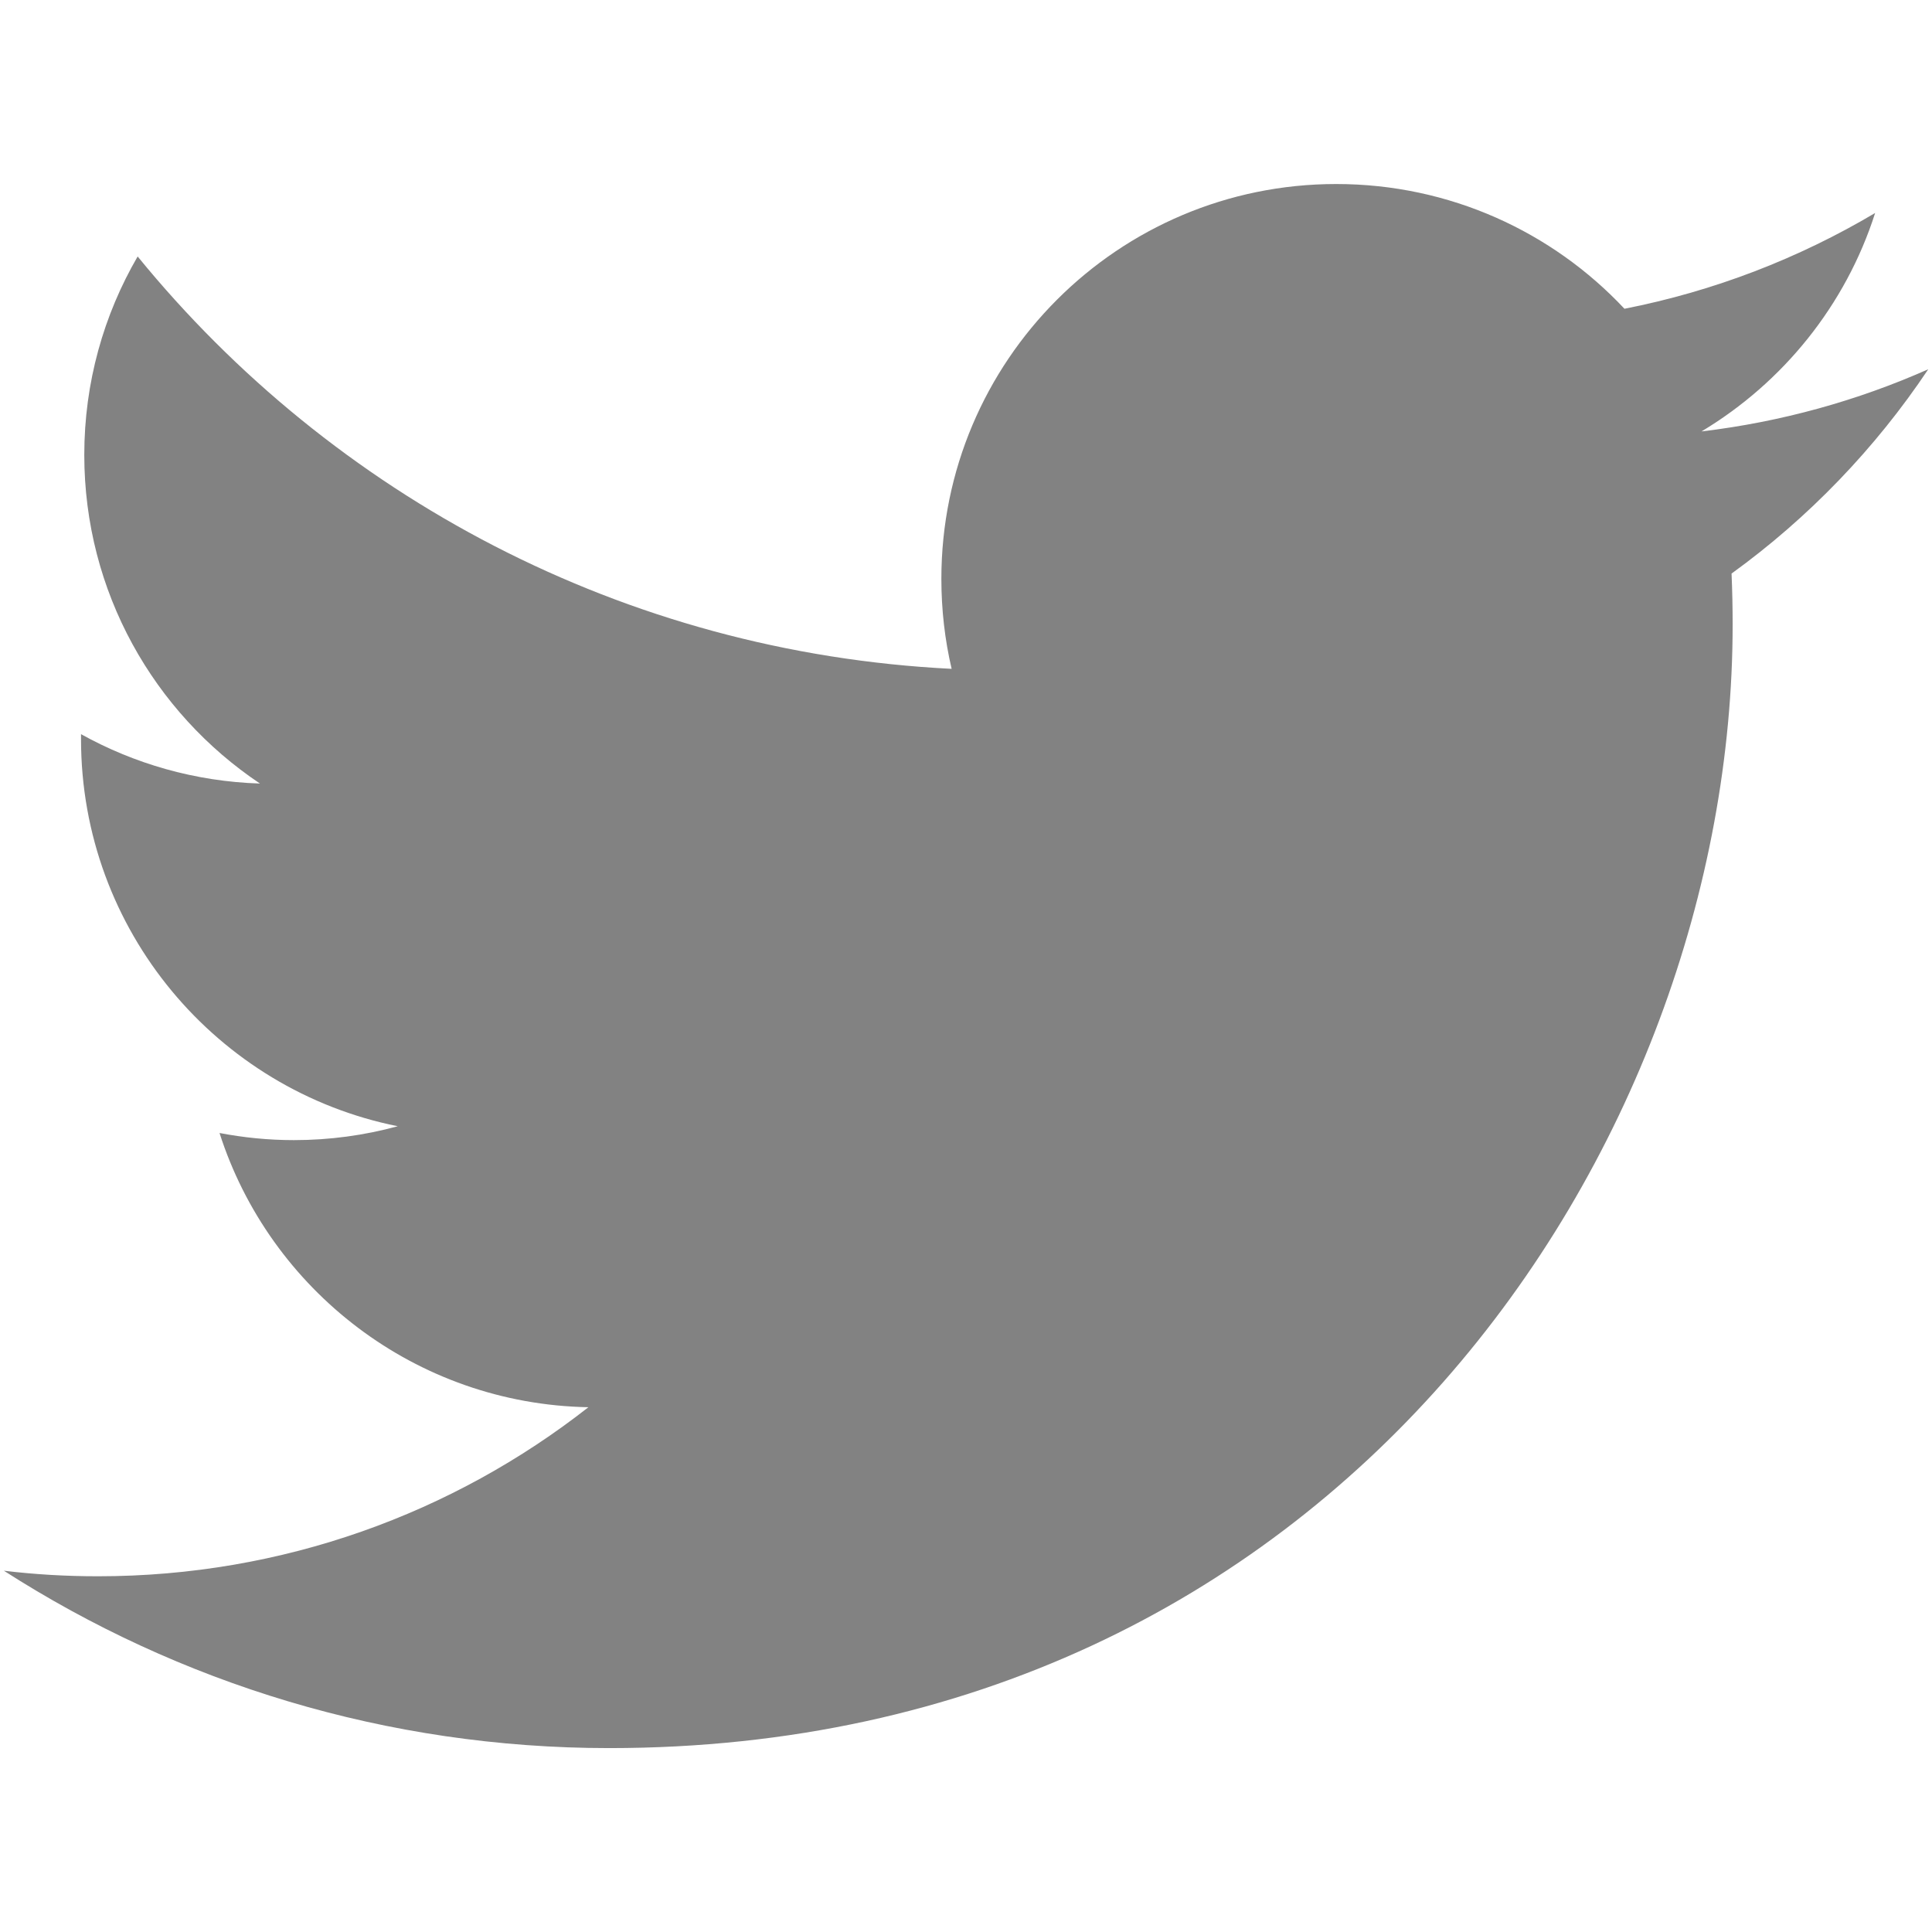
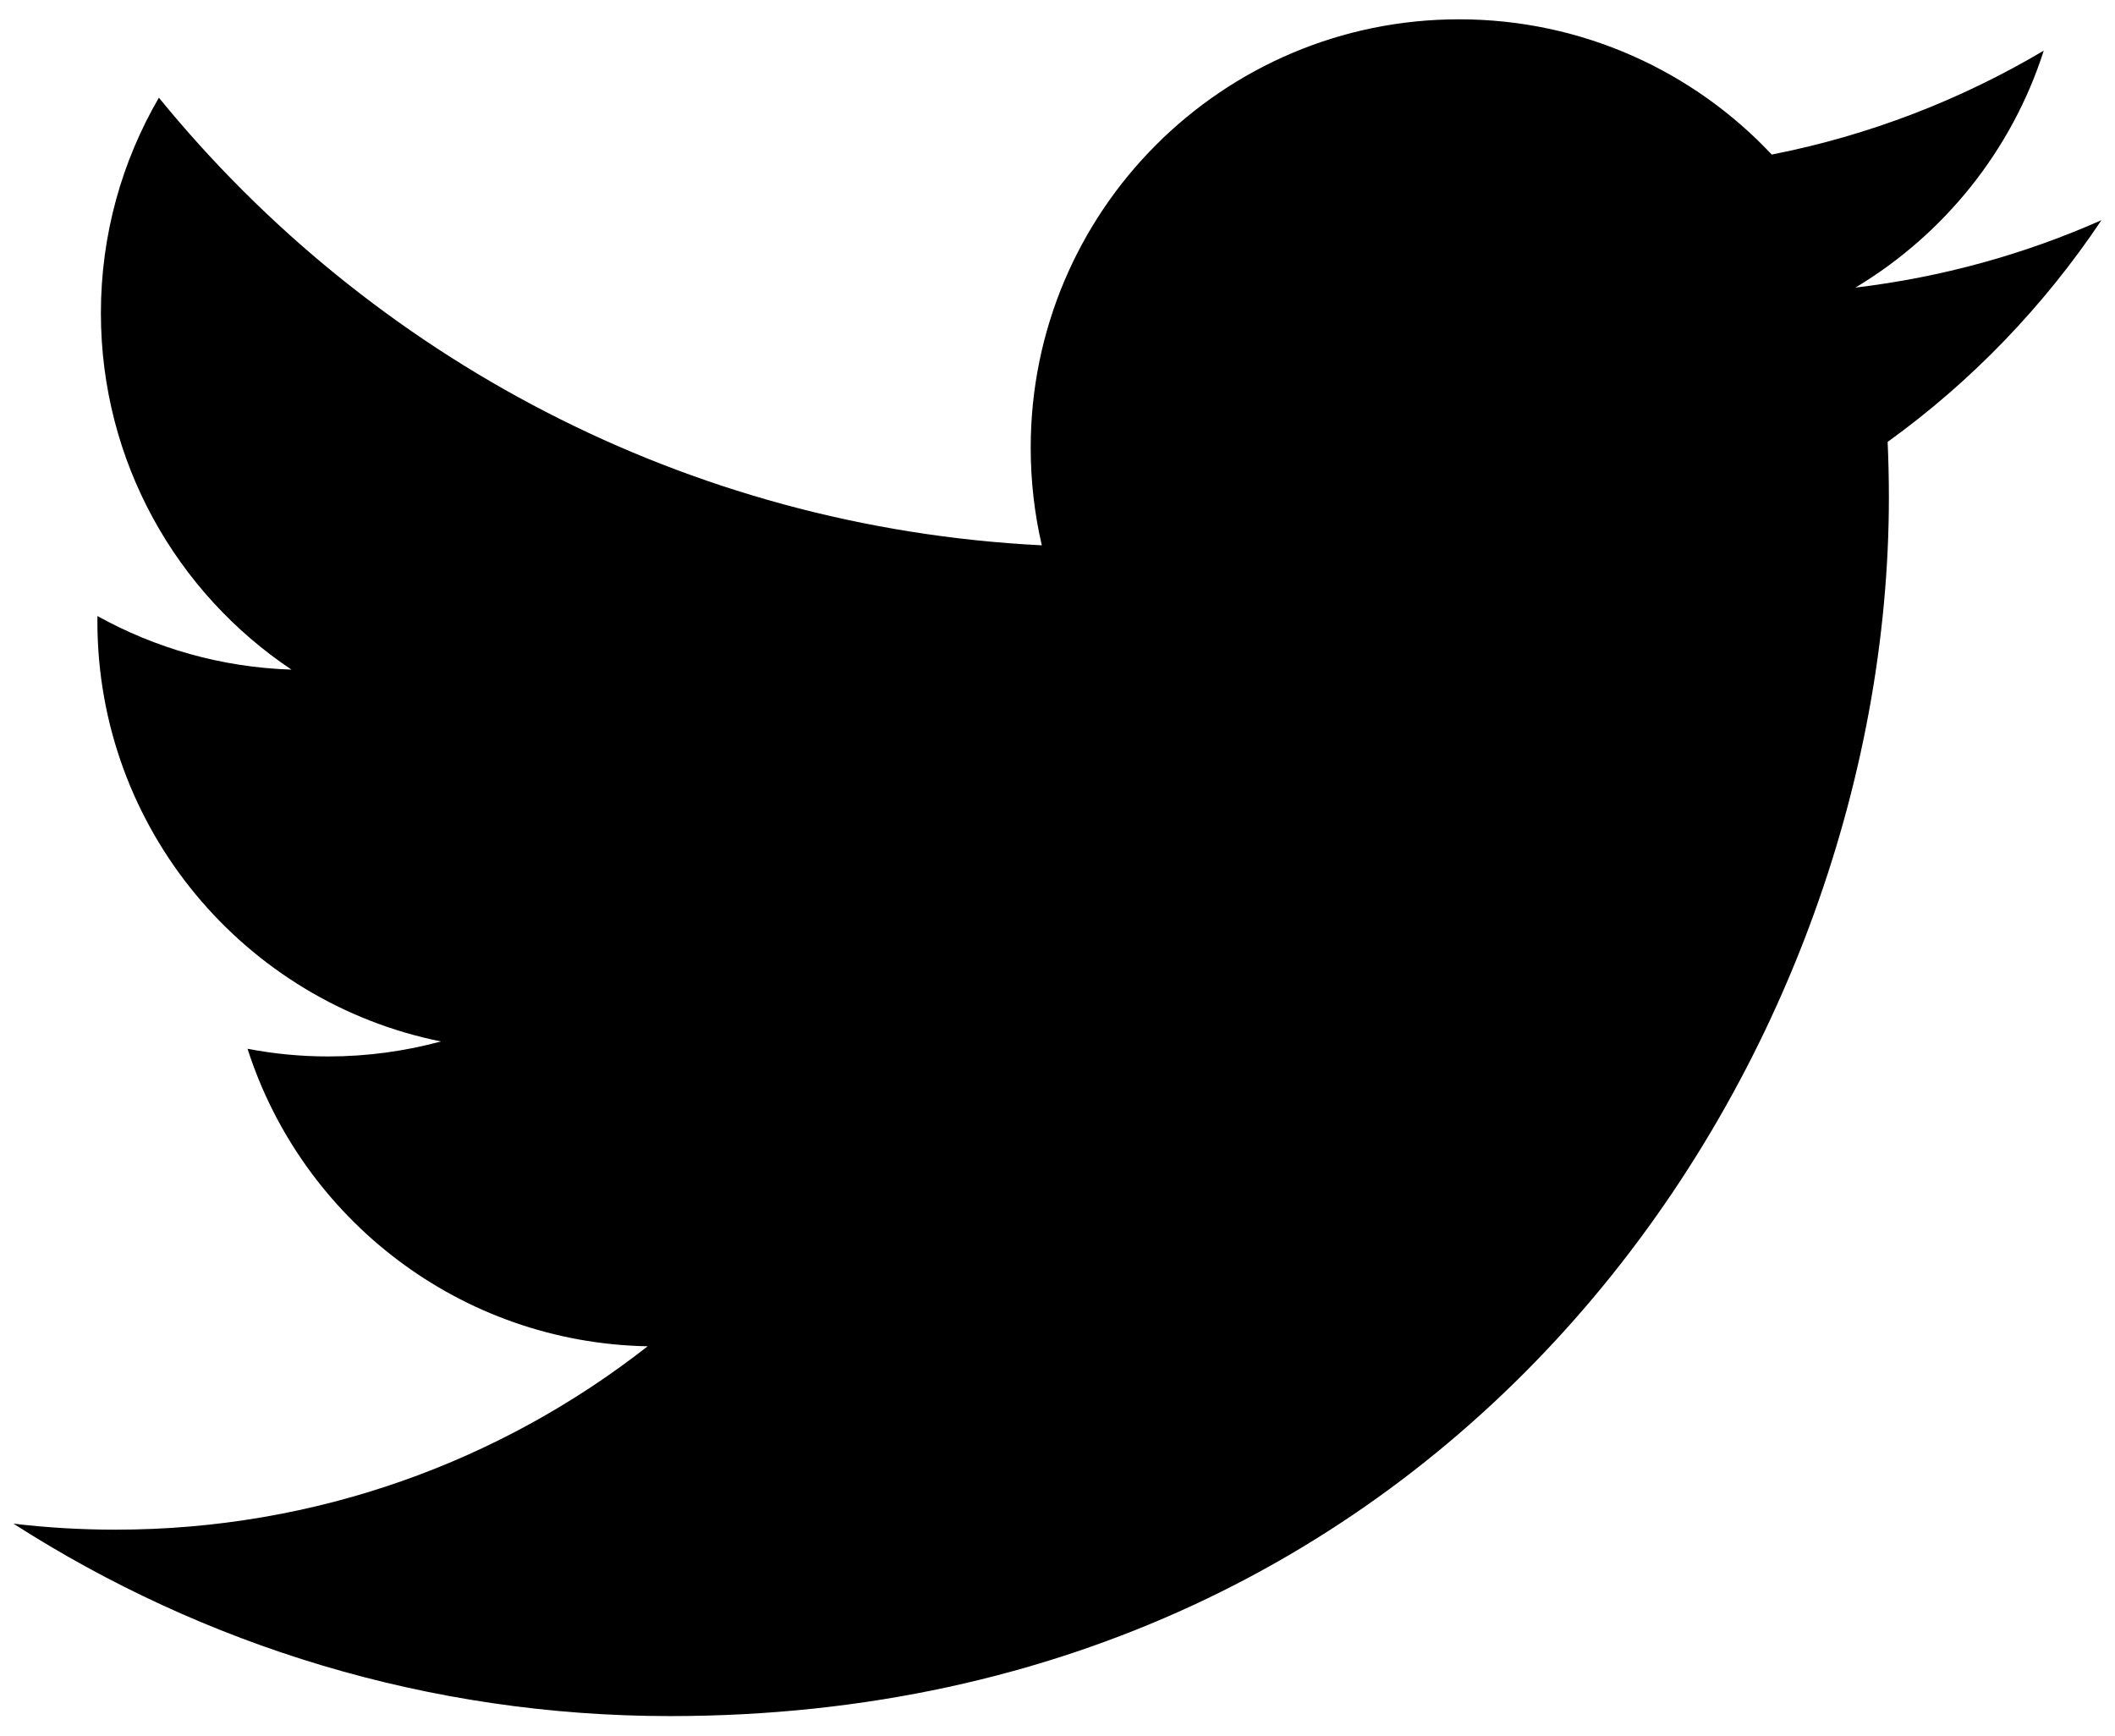
- <svg viewBox="0 0 16 16">
-   <path fill="#828282" d="M15.969,3.058c-0.586,0.26-1.217,0.436-1.878,0.515c0.675-0.405,1.194-1.045,1.438-1.809c-0.632,0.375-1.332,0.647-2.076,0.793c-0.596-0.636-1.446-1.033-2.387-1.033c-1.806,0-3.27,1.464-3.27,3.27 c0,0.256,0.029,0.506,0.085,0.745C5.163,5.404,2.753,4.102,1.14,2.124C0.859,2.607,0.698,3.168,0.698,3.767 c0,1.134,0.577,2.135,1.455,2.722C1.616,6.472,1.112,6.325,0.671,6.08c0,0.014,0,0.027,0,0.041c0,1.584,1.127,2.906,2.623,3.206 C3.02,9.402,2.731,9.442,2.433,9.442c-0.211,0-0.416-0.021-0.615-0.059c0.416,1.299,1.624,2.245,3.055,2.271 c-1.119,0.877-2.529,1.4-4.061,1.4c-0.264,0-0.524-0.015-0.78-0.046c1.447,0.928,3.166,1.469,5.013,1.469 c6.015,0,9.304-4.983,9.304-9.304c0-0.142-0.003-0.283-0.009-0.423C14.976,4.29,15.531,3.714,15.969,3.058z" />
+ <svg xmlns="http://www.w3.org/2000/svg" width="78px" height="64px" viewBox="0 0 78 64" version="1.1">
+   <defs />
+   <g id="Symbols" stroke="none" stroke-width="1" fill="none" fill-rule="evenodd">
+     <g id="Icons" transform="translate(-1142, -3120)" fill="#000000">
+       <g id="fi-social-twitter" transform="translate(1142, 3120)">
+         <g id="Layer_1">
+           <path d="M77.5,8.12 C74.667,9.376 71.623,10.225 68.427,10.606 C71.688,8.651 74.194,5.555 75.372,1.868 C72.32,3.678 68.938,4.994 65.341,5.7 C62.46,2.632 58.354,0.712 53.81,0.712 C45.086,0.712 38.012,7.784 38.012,16.51 C38.012,17.747 38.152,18.954 38.422,20.111 C25.292,19.452 13.652,13.162 5.86,3.603 C4.5,5.937 3.721,8.652 3.721,11.546 C3.721,17.027 6.51,21.861 10.749,24.695 C8.16,24.612 5.724,23.901 3.594,22.719 C3.592,22.785 3.592,22.85 3.592,22.918 C3.592,30.57 9.037,36.955 16.263,38.408 C14.938,38.767 13.543,38.961 12.102,38.961 C11.083,38.961 10.094,38.863 9.129,38.678 C11.139,44.953 16.973,49.522 23.886,49.65 C18.479,53.886 11.668,56.413 4.266,56.413 C2.991,56.413 1.734,56.339 0.497,56.192 C7.488,60.674 15.792,63.288 24.713,63.288 C53.771,63.288 69.661,39.217 69.661,18.343 C69.661,17.659 69.645,16.976 69.615,16.297 C72.704,14.071 75.383,11.288 77.5,8.12 L77.5,8.12 Z" id="Shape" />
+         </g>
+       </g>
+     </g>
+   </g>
</svg>
